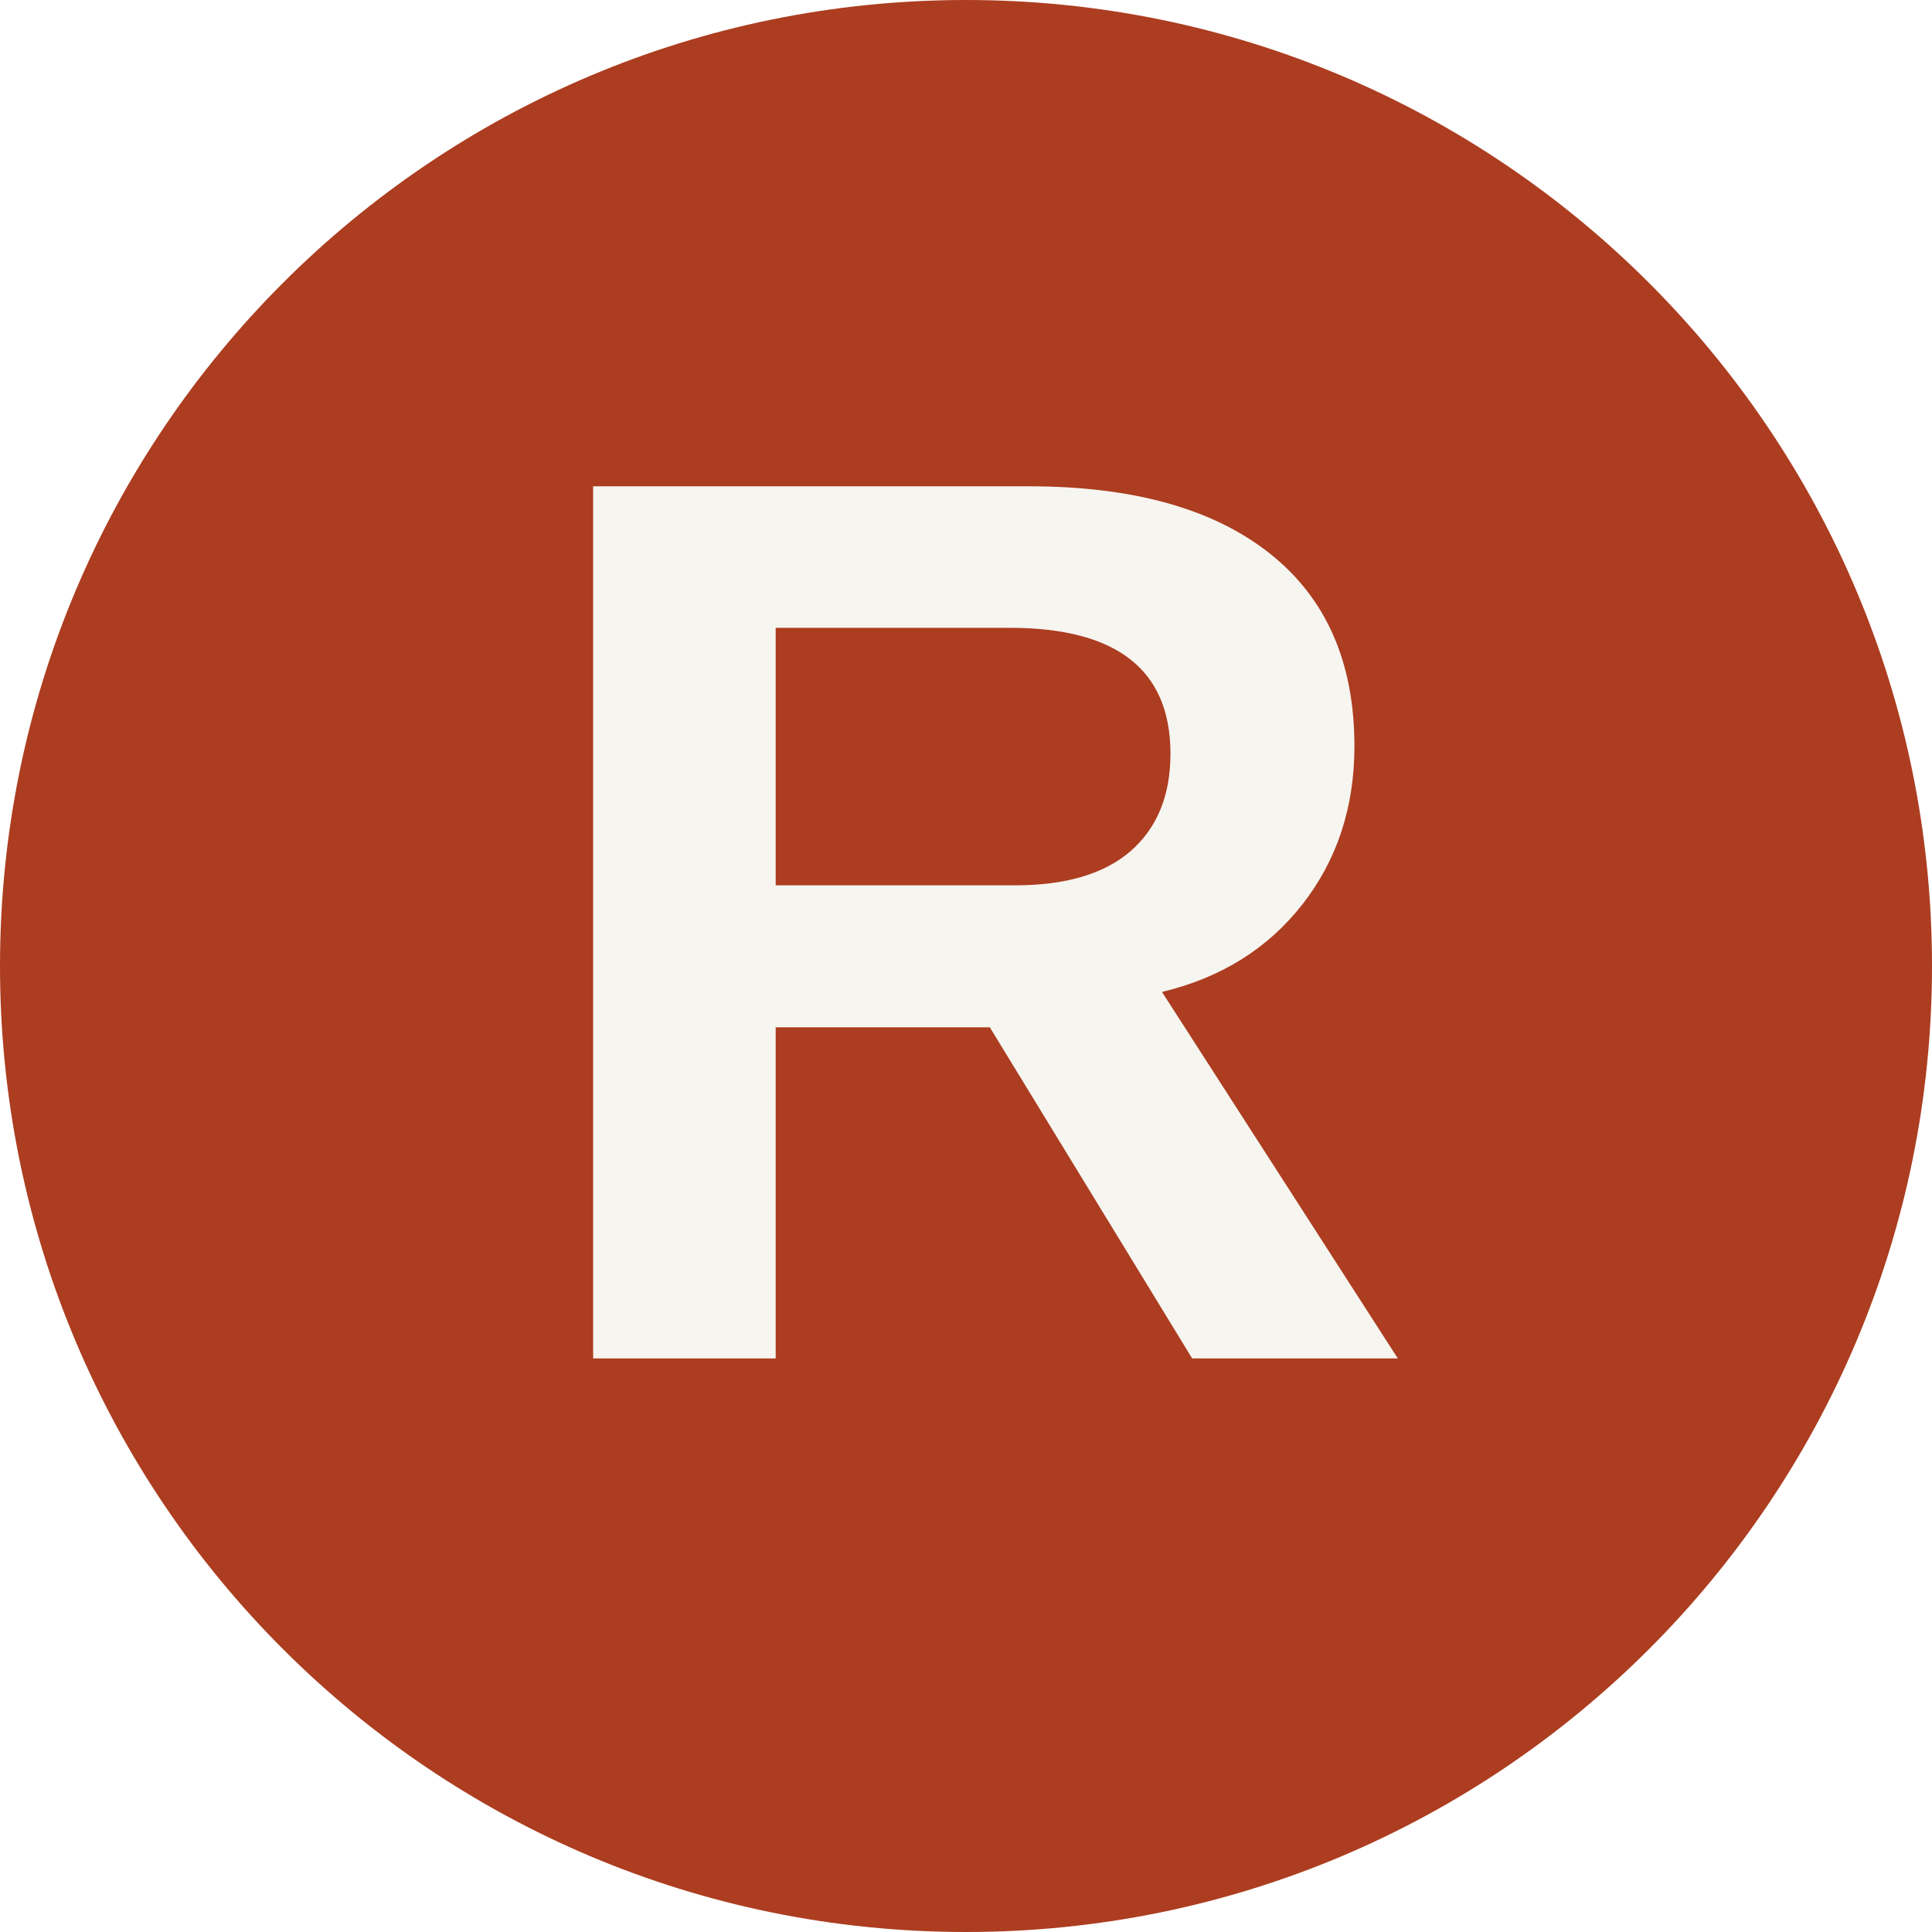
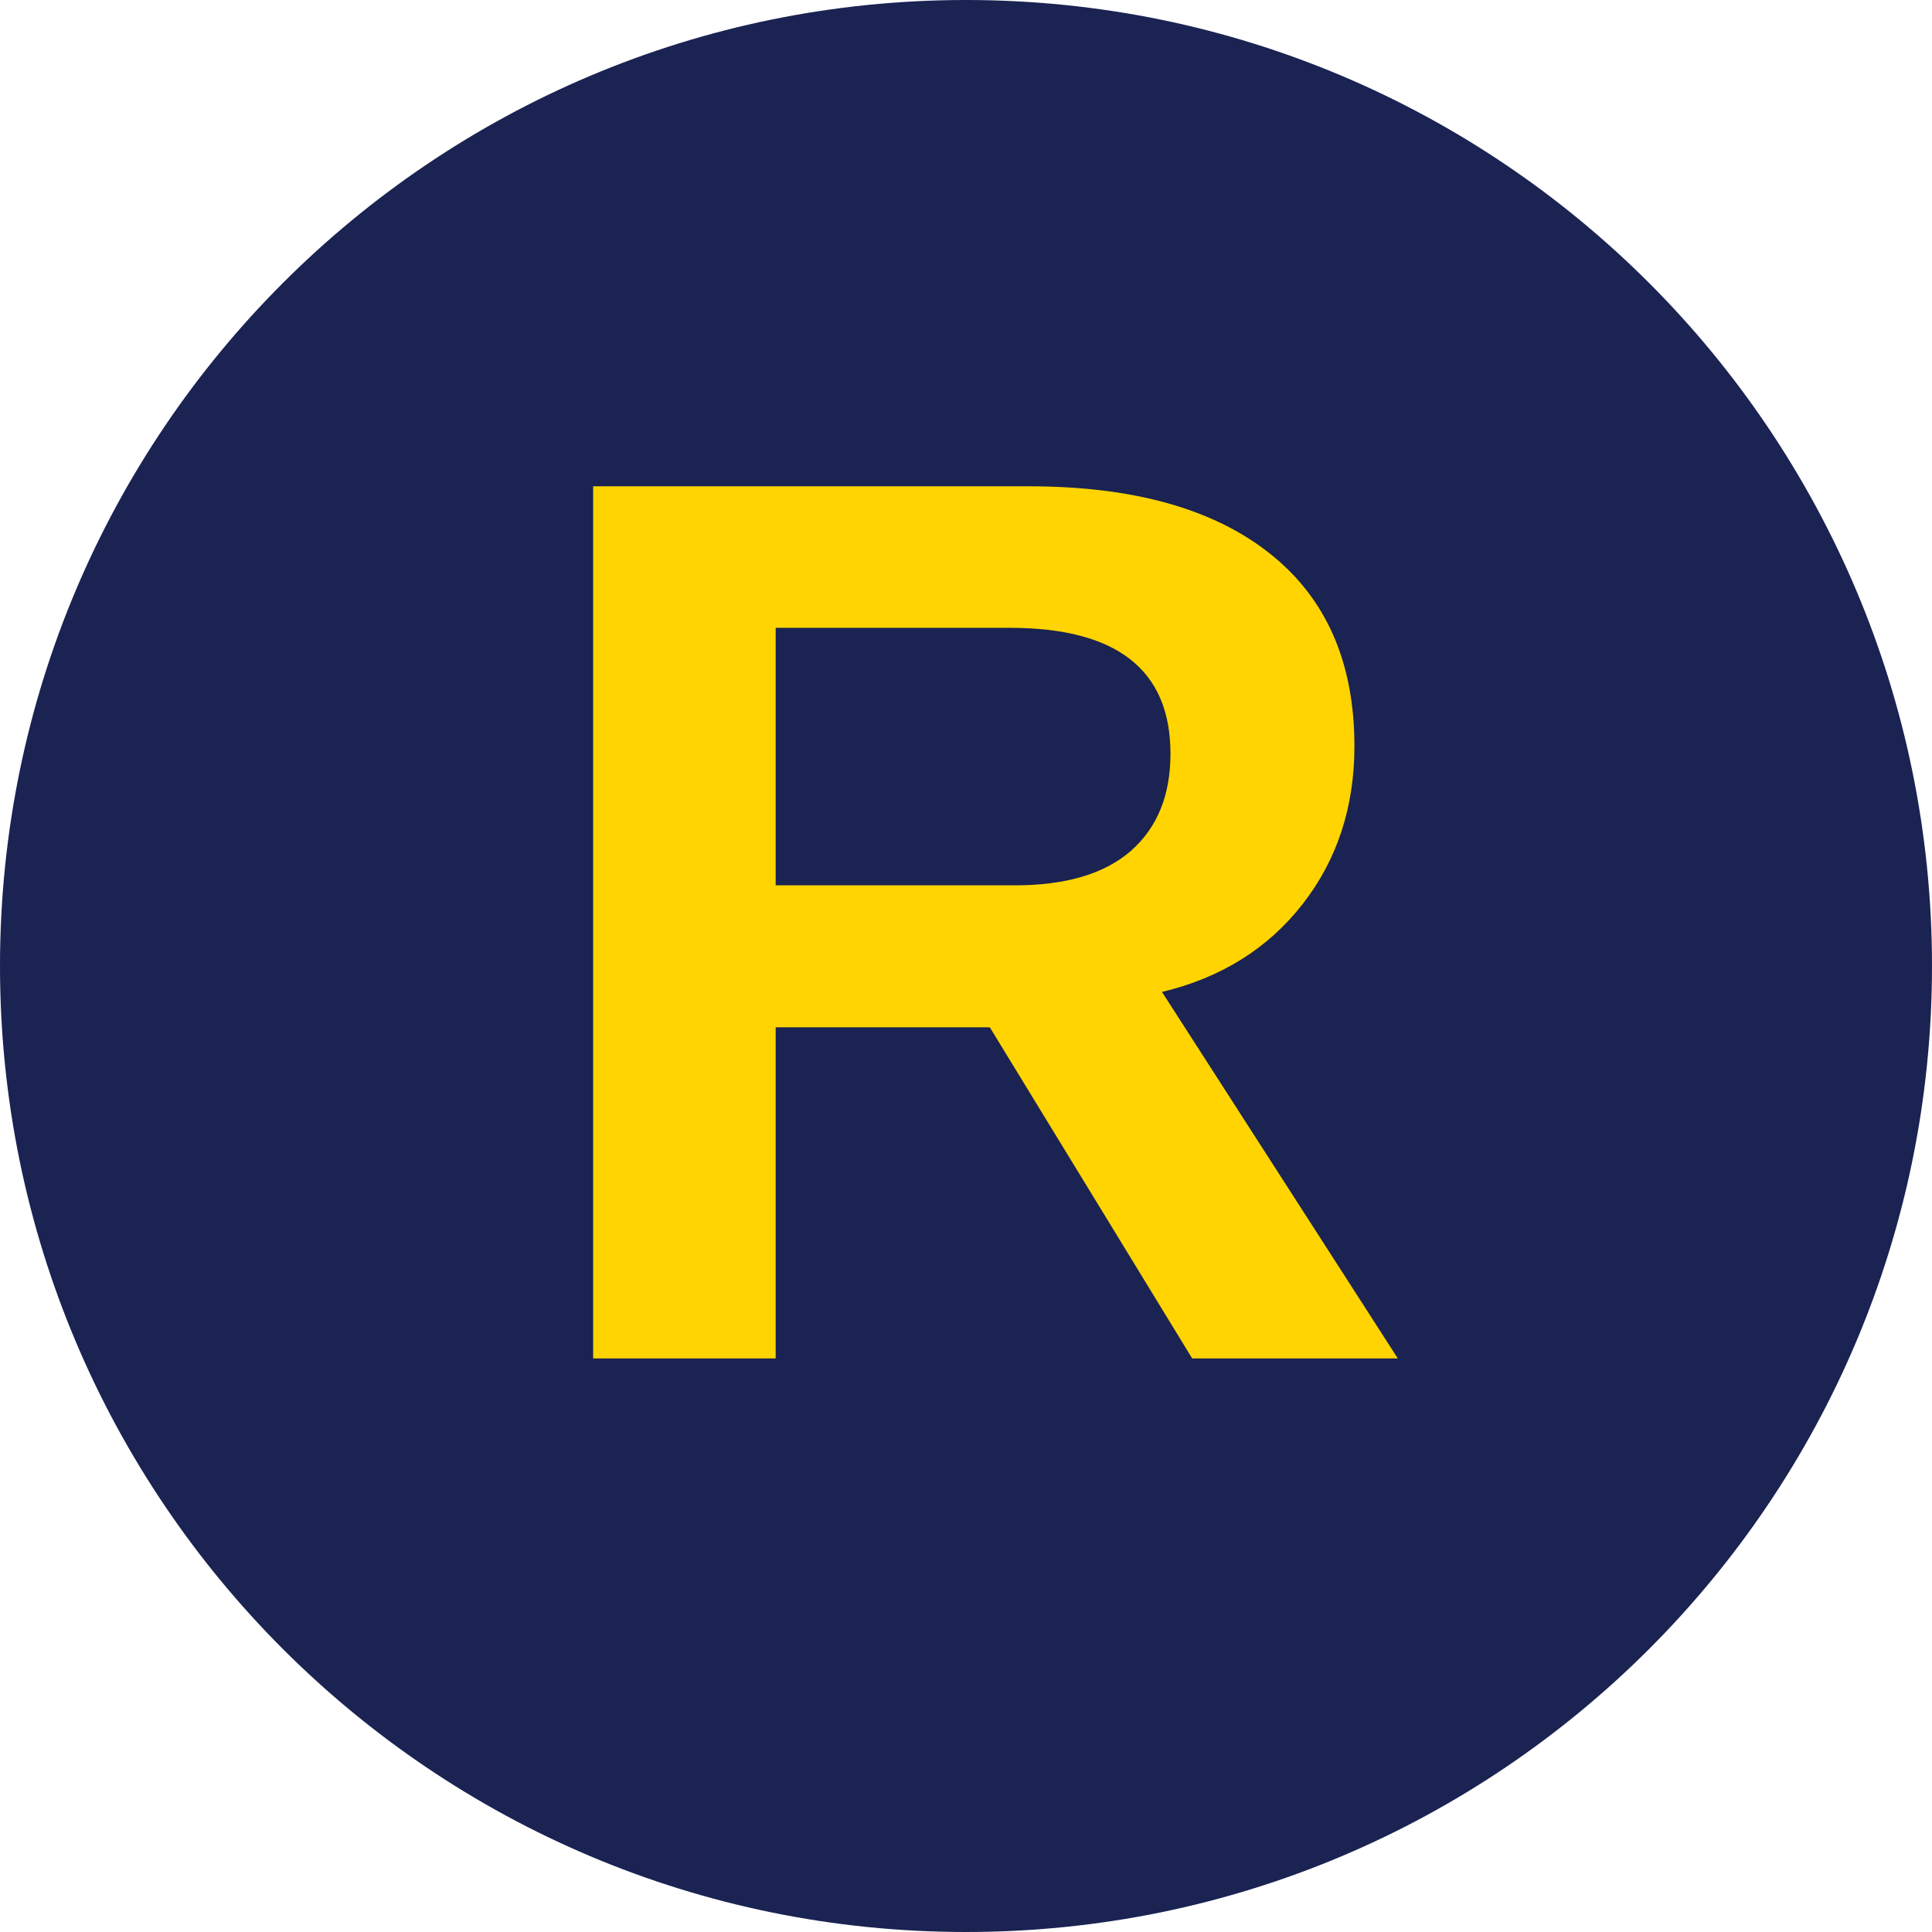
<svg xmlns="http://www.w3.org/2000/svg" viewBox="0 0 64 64">
-   <rect width="64" height="64" rx="32" fill="#ac3d20" />
-   <text x="32" y="45" text-anchor="middle" font-family="Arial,sans-serif" font-size="42" font-weight="bold" fill="#f7f5f0">R</text>
+   <rect width="64" height="64" rx="32" fill="#1a2352" />
+   <text x="32" y="45" text-anchor="middle" font-family="Arial,sans-serif" font-size="42" font-weight="bold" fill="#ffd400">R</text>
</svg>
